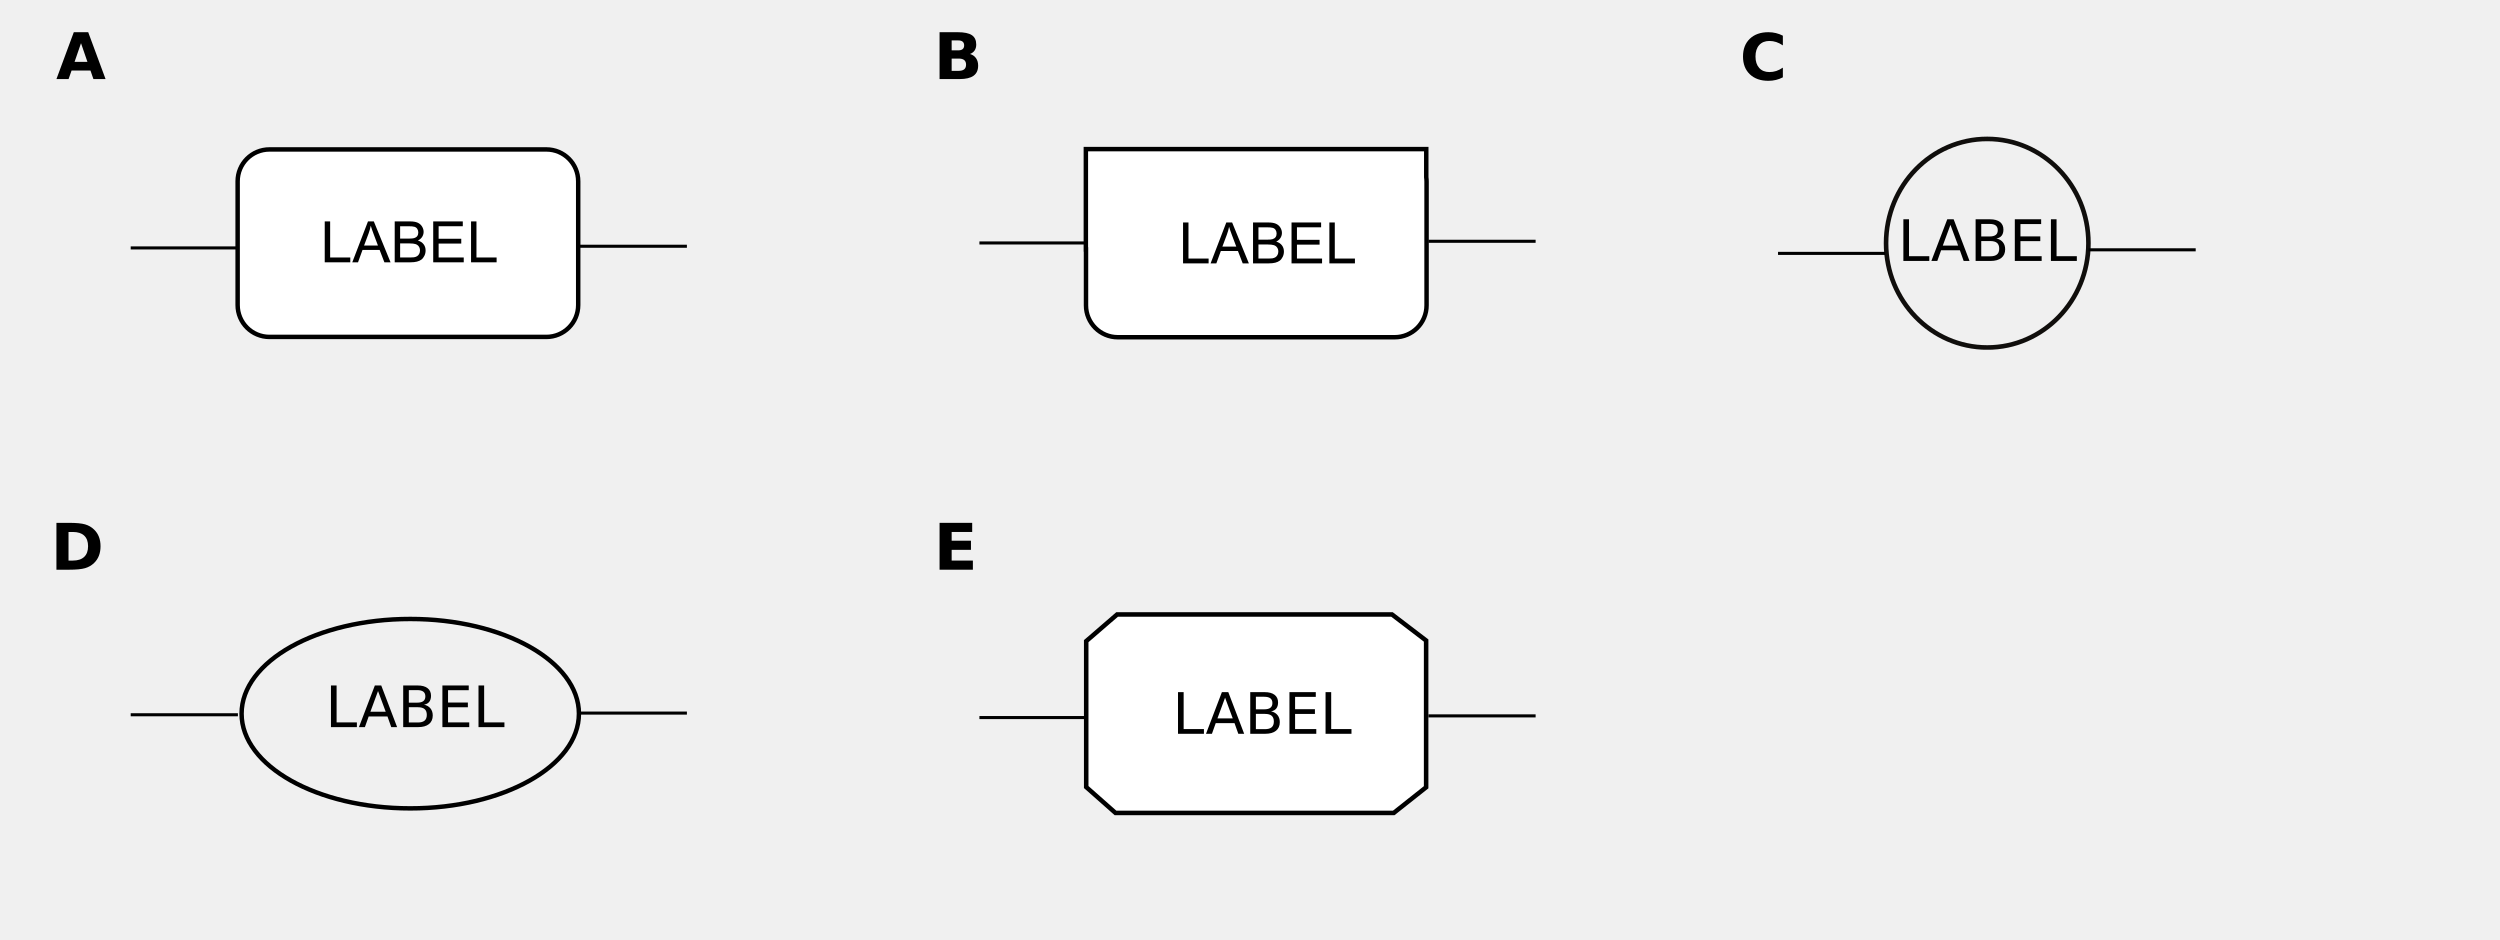
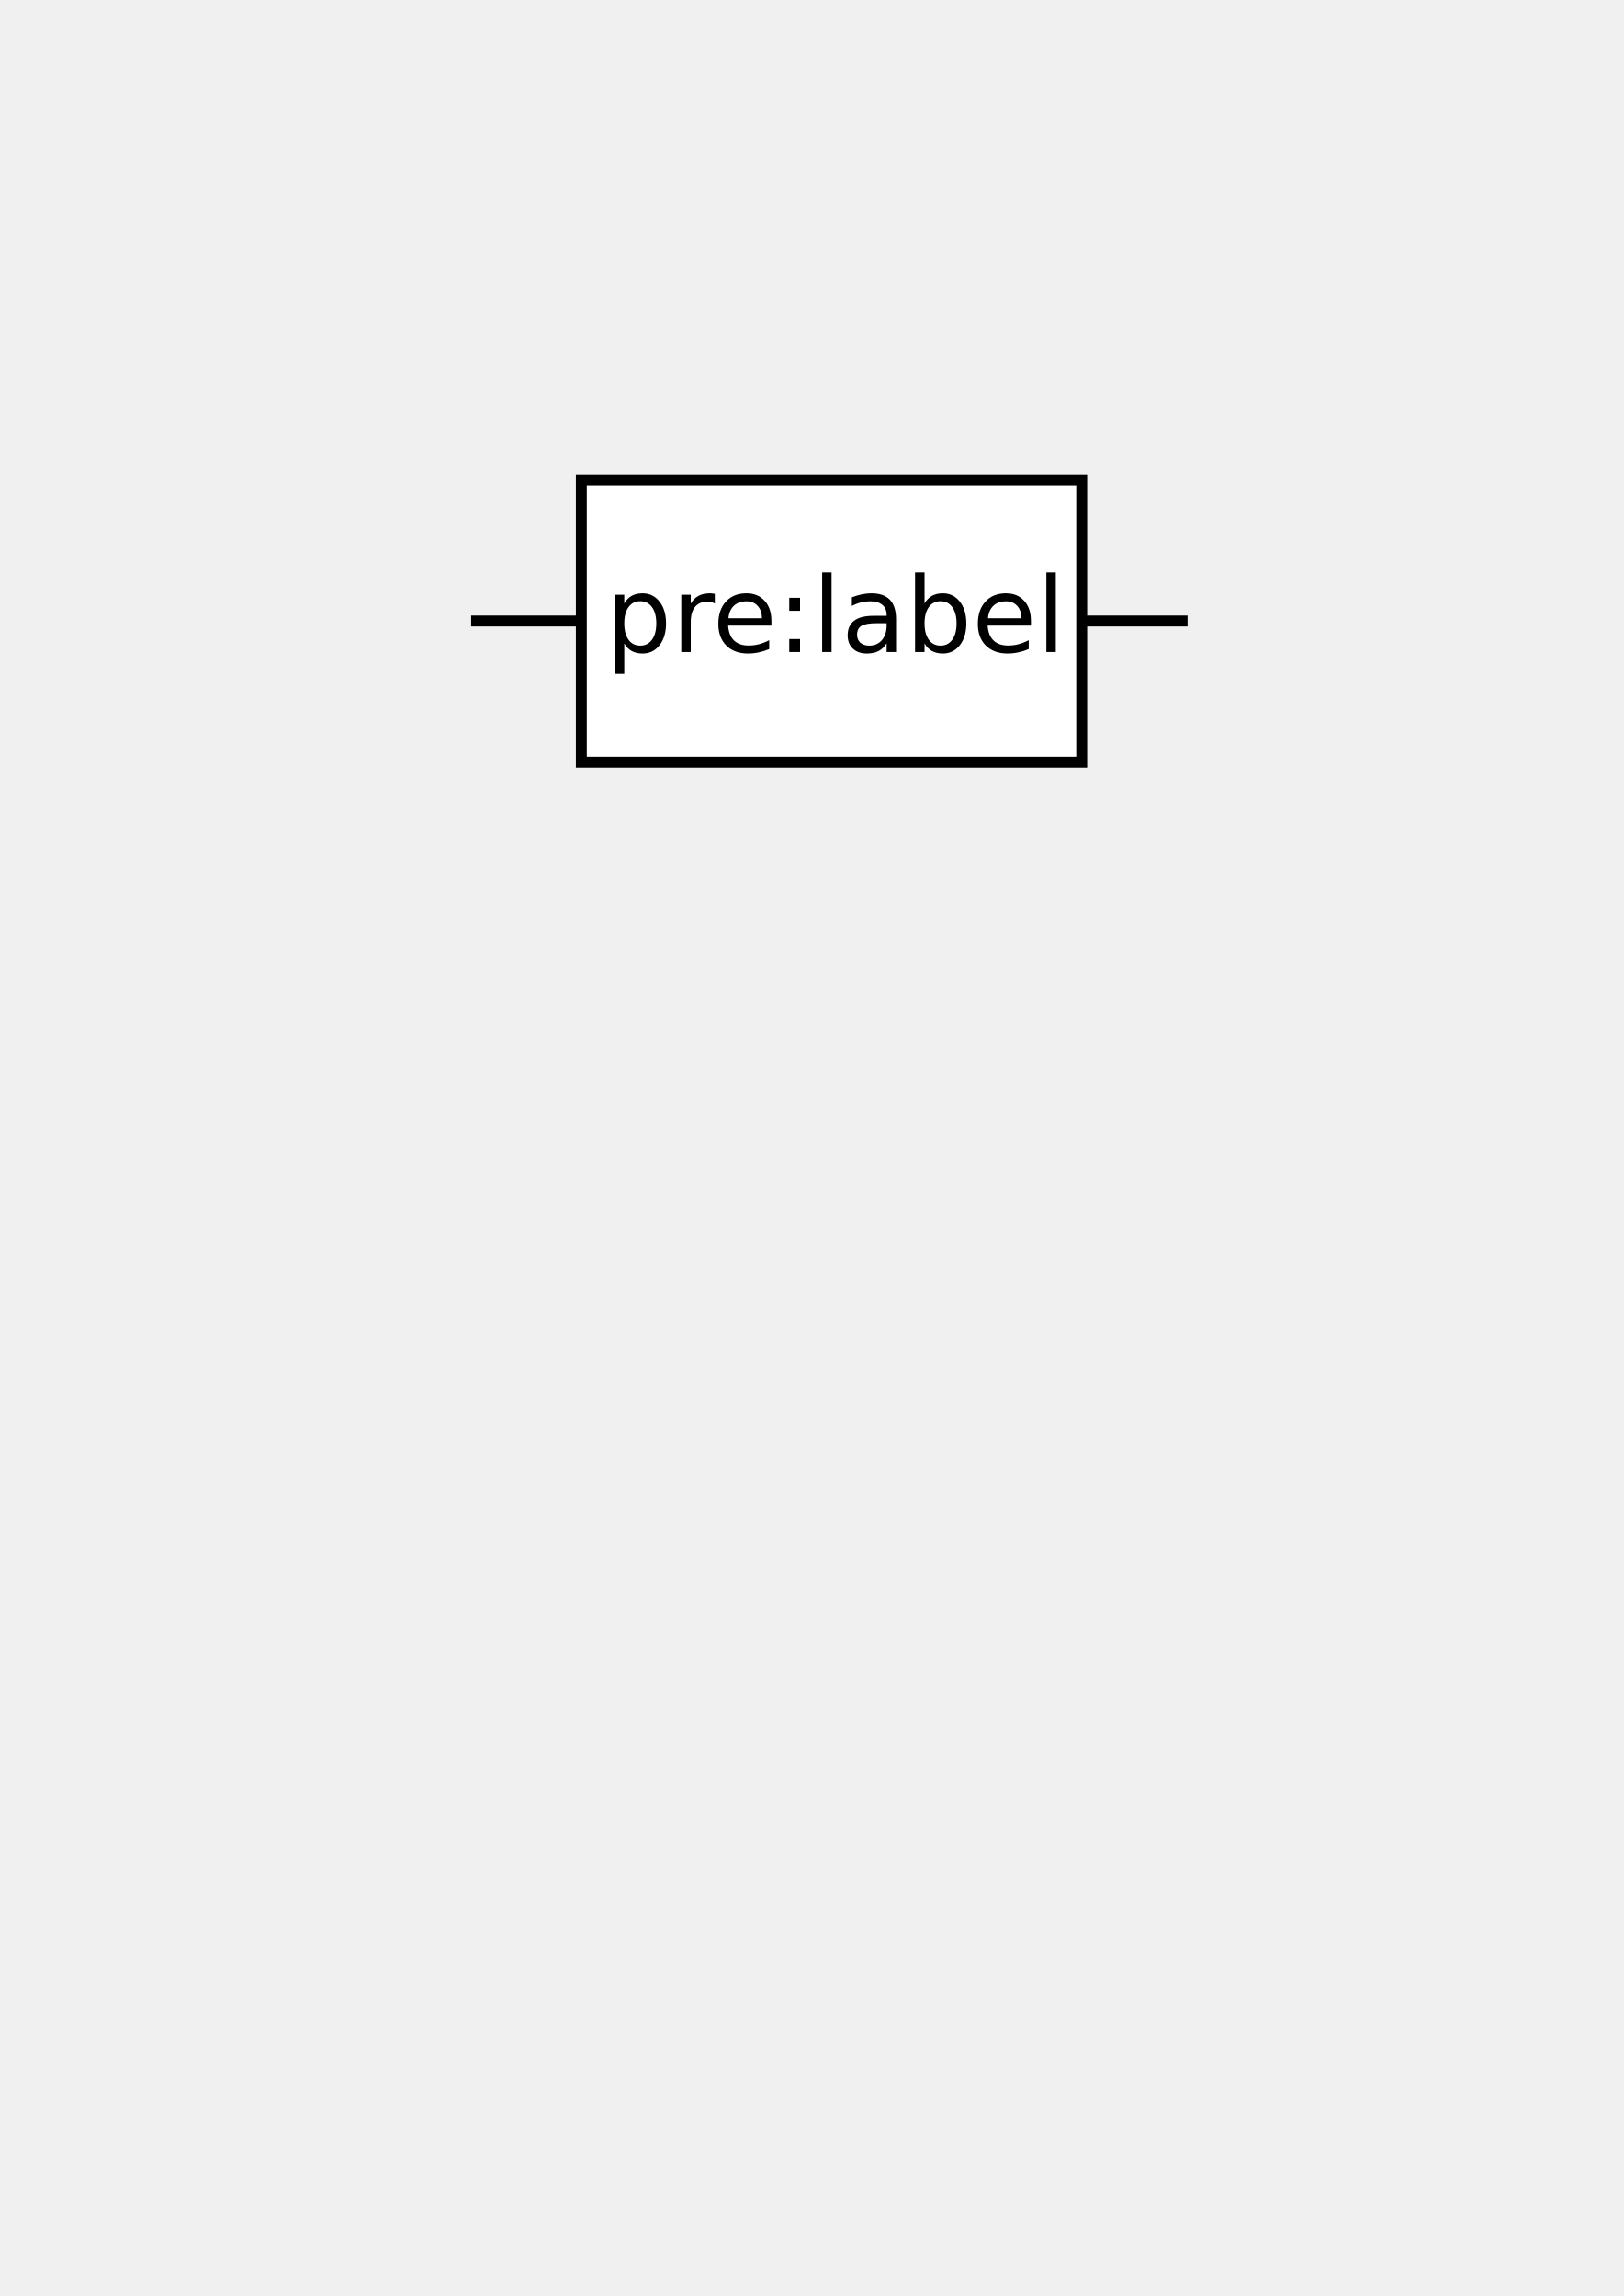
- <svg xmlns="http://www.w3.org/2000/svg" width="2800" height="1052.362" id="svg2" version="1.0">
-   <defs id="defs4">
-     <clipPath clipPathUnits="userSpaceOnUse" id="clipPath2749">
-       <path d="M 0,191.025 L 185.464,191.025 L 185.464,0.06 L 0,0.06 L 0,191.025 z" id="path2751" />
-     </clipPath>
-   </defs>
+ <svg xmlns="http://www.w3.org/2000/svg" width="744.094" height="1052.362" id="svg2">
+   <defs id="defs4" />
  <g id="layer1">
-     <g id="g3550" transform="translate(1074.57,640)">
-       <path id="path5277" d="M 142.455,163.665 L 22.372,163.665 L 22.372,163.665 L 22.372,163.665 L 22.372,163.665 L 22.372,163.665 L 22.372,163.665 L 22.372,163.665 L 22.372,163.665 L 22.372,163.665 L 22.372,163.665 L 22.372,163.665 L 22.372,163.665 L 22.372,163.665" style="fill:none;fill-rule:evenodd;stroke:#000000;stroke-width:3.442px;stroke-linecap:butt;stroke-linejoin:miter;stroke-opacity:1" />
-       <path id="path5279" d="M 645.323,161.788 L 525.241,161.788 L 525.241,161.788 L 525.241,161.788 L 525.241,161.788 L 525.241,161.788 L 525.241,161.788 L 525.241,161.788 L 525.241,161.788 L 525.241,161.788 L 525.241,161.788 L 525.241,161.788 L 525.241,161.788 L 525.241,161.788" style="fill:none;fill-rule:evenodd;stroke:#000000;stroke-width:3.442px;stroke-linecap:butt;stroke-linejoin:miter;stroke-opacity:1" />
-       <path style="fill:#ffffff;fill-opacity:1;fill-rule:nonzero;stroke:#000000;stroke-width:5.074;stroke-miterlimit:4;stroke-dasharray:none;stroke-opacity:1" d="M 176.613,48.183 L 141.981,78.078 L 141.981,241.487 L 174.755,270.455 L 486.436,270.455 L 522.696,241.739 L 522.696,77.401 L 484.418,48.175 L 176.613,48.183 z" id="path4566" />
-       <text id="text4560" y="181.849" x="238.521" style="font-size:12px;font-style:normal;font-weight:normal;fill:#000000;fill-opacity:1;stroke:none;stroke-width:1px;stroke-linecap:butt;stroke-linejoin:miter;stroke-opacity:1;font-family:Bitstream Vera Sans" xml:space="preserve">
-         <tspan style="font-size:64px" y="181.849" x="238.521" id="tspan4562">LABEL</tspan>
-       </text>
-     </g>
-     <g id="g3572" transform="translate(1056.859,-207.7867)">
-       <path id="path2570" d="M 160.165,479.893 L 40.083,479.893 L 40.083,479.893 L 40.083,479.893 L 40.083,479.893 L 40.083,479.893 L 40.083,479.893 L 40.083,479.893 L 40.083,479.893 L 40.083,479.893 L 40.083,479.893 L 40.083,479.893 L 40.083,479.893 L 40.083,479.893" style="fill:none;fill-rule:evenodd;stroke:#000000;stroke-width:3.442px;stroke-linecap:butt;stroke-linejoin:miter;stroke-opacity:1" />
-       <path id="path2572" d="M 663.034,478.016 L 542.951,478.016 L 542.951,478.016 L 542.951,478.016 L 542.951,478.016 L 542.951,478.016 L 542.951,478.016 L 542.951,478.016 L 542.951,478.016 L 542.951,478.016 L 542.951,478.016 L 542.951,478.016 L 542.951,478.016 L 542.951,478.016" style="fill:none;fill-rule:evenodd;stroke:#000000;stroke-width:3.442px;stroke-linecap:butt;stroke-linejoin:miter;stroke-opacity:1" />
-       <g style="fill:none;fill-opacity:1;stroke:none;stroke-dasharray:none;stroke-opacity:1" id="g5495" transform="matrix(1.25,0,0,1.25,-56.94894,274.8023)">
-         <g id="g5499">
-           <path style="fill:#ffffff" id="path5503" d="M 173,80.002 L 173,169.877 L 173.125,169.877 L 173.125,219.977 C 173.125,235.806 185.871,248.552 201.7,248.552 L 449.7,248.552 C 465.529,248.552 478.275,235.806 478.275,219.977 L 478.275,109.127 C 478.275,107.782 478.178,106.447 478,105.152 L 478,80.002 L 173,80.002 z" />
-           <path style="stroke:#000000;stroke-width:4;stroke-linecap:butt;stroke-linejoin:miter" id="path5505" d="M 173,80.002 L 173,169.877 L 173.125,169.877 L 173.125,219.977 C 173.125,235.806 185.871,248.552 201.7,248.552 L 449.7,248.552 C 465.529,248.552 478.275,235.806 478.275,219.977 L 478.275,109.127 C 478.275,107.782 478.178,106.447 478,105.152 L 478,80.002 L 173,80.002 z" />
-           <path style="fill:#000000" id="path5507" d="M 260.089,182.376 L 260.089,145.726 L 264.939,145.726 L 264.939,178.051 L 282.989,178.051 L 282.989,182.376 L 260.089,182.376 z" />
-           <path style="fill:#000000" id="path5509" d="M 284.764,182.376 L 298.839,145.726 L 304.064,145.726 L 319.064,182.376 L 313.539,182.376 L 309.264,171.276 L 293.939,171.276 L 289.914,182.376 L 284.764,182.376 z M 295.339,167.326 L 307.764,167.326 L 303.939,157.176 C 302.772,154.092 301.905,151.559 301.339,149.576 C 300.872,151.926 300.214,154.259 299.364,156.576 L 295.339,167.326 z" />
-           <path style="fill:#000000" id="path5511" d="M 322.789,182.376 L 322.789,145.726 L 336.539,145.726 C 339.339,145.726 341.584,146.097 343.276,146.838 C 344.968,147.58 346.293,148.722 347.251,150.263 C 348.209,151.805 348.688,153.417 348.689,155.101 C 348.688,156.667 348.264,158.142 347.414,159.526 C 346.563,160.909 345.28,162.026 343.564,162.876 C 345.78,163.526 347.484,164.634 348.676,166.201 C 349.868,167.767 350.464,169.617 350.464,171.751 C 350.464,173.467 350.101,175.063 349.376,176.538 C 348.651,178.013 347.755,179.151 346.689,179.951 C 345.622,180.751 344.284,181.355 342.676,181.763 C 341.068,182.172 339.097,182.376 336.764,182.376 L 322.789,182.376 z M 327.639,161.126 L 335.564,161.126 C 337.714,161.126 339.255,160.984 340.189,160.701 C 341.422,160.334 342.351,159.726 342.976,158.876 C 343.601,158.026 343.914,156.959 343.914,155.676 C 343.914,154.459 343.622,153.388 343.039,152.463 C 342.455,151.538 341.622,150.905 340.539,150.563 C 339.455,150.222 337.597,150.051 334.964,150.051 L 327.639,150.051 L 327.639,161.126 z M 327.639,178.051 L 336.764,178.051 C 338.33,178.051 339.43,177.992 340.064,177.876 C 341.18,177.676 342.114,177.342 342.864,176.876 C 343.614,176.409 344.23,175.73 344.714,174.838 C 345.197,173.947 345.438,172.917 345.439,171.751 C 345.438,170.384 345.089,169.197 344.389,168.188 C 343.688,167.18 342.718,166.472 341.476,166.063 C 340.234,165.655 338.447,165.451 336.114,165.451 L 327.639,165.451 L 327.639,178.051 z" />
-           <path style="fill:#000000" id="path5513" d="M 357.289,182.376 L 357.289,145.726 L 383.789,145.726 L 383.789,150.051 L 362.139,150.051 L 362.139,161.276 L 382.414,161.276 L 382.414,165.576 L 362.139,165.576 L 362.139,178.051 L 384.639,178.051 L 384.639,182.376 L 357.289,182.376 z" />
-           <path style="fill:#000000" id="path5515" d="M 391.189,182.376 L 391.189,145.726 L 396.039,145.726 L 396.039,178.051 L 414.089,178.051 L 414.089,182.376 L 391.189,182.376 z" />
-         </g>
-       </g>
-     </g>
-     <g id="g3557" transform="translate(-739.2857,54.28571)">
-       <g style="fill:none;fill-opacity:1;stroke:none;stroke-dasharray:none;stroke-opacity:1" id="g2460" transform="matrix(1.25,0,0,1.25,813.6562,64.93819)">
-         <g id="g2464">
-           <path style="fill:#ffffff" id="path2468" d="M 182,38.511 L 430,38.511 C 445.829,38.511 458.571,51.253 458.571,67.082 L 458.571,177.939 C 458.571,193.768 445.829,206.511 430,206.511 L 182,206.511 C 166.171,206.511 153.429,193.768 153.429,177.939 L 153.429,67.082 C 153.429,51.253 166.171,38.511 182,38.511 z" />
-           <path style="stroke:#000000;stroke-width:4;stroke-linecap:butt;stroke-linejoin:miter" id="path2470" d="M 182,38.511 L 430,38.511 C 445.829,38.511 458.571,51.253 458.571,67.082 L 458.571,177.939 C 458.571,193.768 445.829,206.511 430,206.511 L 182,206.511 C 166.171,206.511 153.429,193.768 153.429,177.939 L 153.429,67.082 C 153.429,51.253 166.171,38.511 182,38.511 z" />
-           <path style="fill:#000000" id="path2472" d="M 231.464,139.653 L 231.464,103.003 L 236.314,103.003 L 236.314,135.328 L 254.364,135.328 L 254.364,139.653 L 231.464,139.653 z" />
-           <path style="fill:#000000" id="path2474" d="M 256.139,139.653 L 270.214,103.003 L 275.439,103.003 L 290.439,139.653 L 284.914,139.653 L 280.639,128.553 L 265.314,128.553 L 261.289,139.653 L 256.139,139.653 z M 266.714,124.603 L 279.139,124.603 L 275.314,114.453 C 274.148,111.37 273.281,108.837 272.714,106.853 C 272.248,109.203 271.589,111.537 270.739,113.853 L 266.714,124.603 z" />
-           <path style="fill:#000000" id="path2476" d="M 294.164,139.653 L 294.164,103.003 L 307.914,103.003 C 310.714,103.003 312.96,103.374 314.652,104.116 C 316.343,104.857 317.668,105.999 318.627,107.541 C 319.585,109.083 320.064,110.695 320.064,112.378 C 320.064,113.945 319.639,115.42 318.789,116.803 C 317.939,118.187 316.656,119.303 314.939,120.153 C 317.156,120.803 318.86,121.912 320.052,123.478 C 321.243,125.045 321.839,126.895 321.839,129.028 C 321.839,130.745 321.477,132.341 320.752,133.816 C 320.027,135.291 319.131,136.428 318.064,137.228 C 316.998,138.028 315.66,138.633 314.052,139.041 C 312.443,139.449 310.473,139.653 308.139,139.653 L 294.164,139.653 z M 299.014,118.403 L 306.939,118.403 C 309.089,118.403 310.631,118.262 311.564,117.978 C 312.798,117.612 313.727,117.003 314.352,116.153 C 314.977,115.303 315.289,114.237 315.289,112.953 C 315.289,111.737 314.998,110.666 314.414,109.741 C 313.831,108.816 312.998,108.183 311.914,107.841 C 310.831,107.499 308.973,107.328 306.339,107.328 L 299.014,107.328 L 299.014,118.403 z M 299.014,135.328 L 308.139,135.328 C 309.706,135.328 310.806,135.27 311.439,135.153 C 312.556,134.953 313.489,134.62 314.239,134.153 C 314.989,133.687 315.606,133.008 316.089,132.116 C 316.573,131.224 316.814,130.195 316.814,129.028 C 316.814,127.662 316.464,126.474 315.764,125.466 C 315.064,124.457 314.093,123.749 312.852,123.341 C 311.61,122.933 309.823,122.728 307.489,122.728 L 299.014,122.728 L 299.014,135.328 z" />
-           <path style="fill:#000000" id="path2478" d="M 328.664,139.653 L 328.664,103.003 L 355.164,103.003 L 355.164,107.328 L 333.514,107.328 L 333.514,118.553 L 353.789,118.553 L 353.789,122.853 L 333.514,122.853 L 333.514,135.328 L 356.014,135.328 L 356.014,139.653 L 328.664,139.653 z" />
-           <path style="fill:#000000" id="path2480" d="M 362.564,139.653 L 362.564,103.003 L 367.414,103.003 L 367.414,135.328 L 385.464,135.328 L 385.464,139.653 L 362.564,139.653 z" />
-         </g>
-       </g>
-       <path id="path2664" d="M 1005.75,223.39 L 885.668,223.39 L 885.668,223.39 L 885.668,223.39 L 885.668,223.39 L 885.668,223.39 L 885.668,223.39 L 885.668,223.39 L 885.668,223.39 L 885.668,223.39 L 885.668,223.39 L 885.668,223.39 L 885.668,223.39 L 885.668,223.39" style="fill:none;fill-rule:evenodd;stroke:#000000;stroke-width:3.442px;stroke-linecap:butt;stroke-linejoin:miter;stroke-opacity:1" />
-       <path id="path2666" d="M 1508.618,221.513 L 1388.536,221.513 L 1388.536,221.513 L 1388.536,221.513 L 1388.536,221.513 L 1388.536,221.513 L 1388.536,221.513 L 1388.536,221.513 L 1388.536,221.513 L 1388.536,221.513 L 1388.536,221.513 L 1388.536,221.513 L 1388.536,221.513 L 1388.536,221.513" style="fill:none;fill-rule:evenodd;stroke:#000000;stroke-width:3.442px;stroke-linecap:butt;stroke-linejoin:miter;stroke-opacity:1" />
-     </g>
-     <g id="g3596" transform="translate(-1466.428,584.0956)">
-       <path id="path2727" d="M 1732.893,216.436 L 1612.81,216.436 L 1612.81,216.436 L 1612.81,216.436 L 1612.81,216.436 L 1612.81,216.436 L 1612.81,216.436 L 1612.81,216.436 L 1612.81,216.436 L 1612.81,216.436 L 1612.81,216.436 L 1612.81,216.436 L 1612.81,216.436 L 1612.81,216.436" style="fill:none;fill-rule:evenodd;stroke:#000000;stroke-width:3.442px;stroke-linecap:butt;stroke-linejoin:miter;stroke-opacity:1" />
-       <path id="path2729" d="M 2235.761,214.559 L 2115.679,214.559 L 2115.679,214.559 L 2115.679,214.559 L 2115.679,214.559 L 2115.679,214.559 L 2115.679,214.559 L 2115.679,214.559 L 2115.679,214.559 L 2115.679,214.559 L 2115.679,214.559 L 2115.679,214.559 L 2115.679,214.559 L 2115.679,214.559" style="fill:none;fill-rule:evenodd;stroke:#000000;stroke-width:3.442px;stroke-linecap:butt;stroke-linejoin:miter;stroke-opacity:1" />
-       <path transform="translate(1555.19,-50.23402)" d="M 559.625,265.453 A 188.899,106.066 0 1 1 181.827,265.453 A 188.899,106.066 0 1 1 559.625,265.453 z" id="path4571" style="opacity:1;fill:none;fill-opacity:1;fill-rule:nonzero;stroke:#000000;stroke-width:5;stroke-miterlimit:4;stroke-dasharray:none;stroke-opacity:1" />
-       <text id="text2850" y="230.284" x="1830.825" style="font-size:12px;font-style:normal;font-weight:normal;fill:#000000;fill-opacity:1;stroke:none;stroke-width:1px;stroke-linecap:butt;stroke-linejoin:miter;stroke-opacity:1;font-family:Bitstream Vera Sans" xml:space="preserve">
-         <tspan style="font-size:64px" y="230.284" x="1830.825" id="tspan2852">LABEL</tspan>
-       </text>
-     </g>
-     <g id="g3587" transform="translate(182.8571,-425.7143)">
-       <g id="g2745" transform="matrix(1.25,0,0,-1.25,1926.942,817.5046)">
-         <g clip-path="url(#clipPath2749)" id="g2747">
-           <path id="path2753" style="fill:none;stroke:#100e0c;stroke-width:4.138;stroke-linecap:butt;stroke-linejoin:miter;stroke-miterlimit:10;stroke-dasharray:none;stroke-opacity:1" d="M 183.395,95.513 C 183.395,43.932 142.778,2.069 92.732,2.069 C 42.686,2.069 2.069,43.932 2.069,95.513 C 2.069,147.094 42.686,188.956 92.732,188.956 C 142.778,188.956 183.395,147.094 183.395,95.513 z" />
-         </g>
-       </g>
-       <text id="text2770" y="717.976" x="1942.641" style="font-size:12px;font-style:normal;font-weight:normal;fill:#000000;fill-opacity:1;stroke:none;stroke-width:1px;stroke-linecap:butt;stroke-linejoin:miter;stroke-opacity:1;font-family:Bitstream Vera Sans" xml:space="preserve">
-         <tspan style="font-size:64px" y="717.976" x="1942.641" id="tspan2772">LABEL</tspan>
-       </text>
-       <path id="path2776" d="M 1928.613,709.505 L 1808.53,709.505 L 1808.53,709.505 L 1808.53,709.505 L 1808.53,709.505 L 1808.53,709.505 L 1808.53,709.505 L 1808.53,709.505 L 1808.53,709.505 L 1808.53,709.505 L 1808.53,709.505 L 1808.53,709.505 L 1808.53,709.505 L 1808.53,709.505" style="fill:none;fill-rule:evenodd;stroke:#000000;stroke-width:3.442px;stroke-linecap:butt;stroke-linejoin:miter;stroke-opacity:1" />
-       <path id="path2778" d="M 2276.327,705.505 L 2156.244,705.505 L 2156.244,705.505 L 2156.244,705.505 L 2156.244,705.505 L 2156.244,705.505 L 2156.244,705.505 L 2156.244,705.505 L 2156.244,705.505 L 2156.244,705.505 L 2156.244,705.505 L 2156.244,705.505 L 2156.244,705.505 L 2156.244,705.505" style="fill:none;fill-rule:evenodd;stroke:#000000;stroke-width:3.442px;stroke-linecap:butt;stroke-linejoin:miter;stroke-opacity:1" />
-     </g>
-     <text xml:space="preserve" style="font-size:32px;font-style:normal;font-weight:normal;fill:#000000;fill-opacity:1;stroke:none;stroke-width:1px;stroke-linecap:butt;stroke-linejoin:miter;stroke-opacity:1;font-family:Bitstream Vera Sans" x="62.857" y="88.556" id="text3683">
-       <tspan id="tspan3685" x="62.857" y="88.556" style="font-size:72px;font-weight:bold;-inkscape-font-specification:Bitstream Vera Sans Bold">A</tspan>
-     </text>
-     <text xml:space="preserve" style="font-size:32px;font-style:normal;font-weight:normal;fill:#000000;fill-opacity:1;stroke:none;stroke-width:1px;stroke-linecap:butt;stroke-linejoin:miter;stroke-opacity:1;font-family:Bitstream Vera Sans" x="1045.714" y="88.556" id="text3687">
-       <tspan id="tspan3689" x="1045.714" y="88.556" style="font-size:72px;font-weight:bold;-inkscape-font-specification:Bitstream Vera Sans Bold">B</tspan>
-     </text>
-     <text xml:space="preserve" style="font-size:32px;font-style:normal;font-weight:normal;fill:#000000;fill-opacity:1;stroke:none;stroke-width:1px;stroke-linecap:butt;stroke-linejoin:miter;stroke-opacity:1;font-family:Bitstream Vera Sans" x="1948.571" y="89.505" id="text3691">
-       <tspan id="tspan3693" x="1948.571" y="89.505" style="font-size:72;font-weight:bold;-inkscape-font-specification:Bitstream Vera Sans Bold">C</tspan>
-     </text>
-     <text xml:space="preserve" style="font-size:32px;font-style:normal;font-weight:normal;fill:#000000;fill-opacity:1;stroke:none;stroke-width:1px;stroke-linecap:butt;stroke-linejoin:miter;stroke-opacity:1;font-family:Bitstream Vera Sans" x="56.599" y="638.076" id="text3695">
-       <tspan id="tspan3697" x="56.599" y="638.076" style="font-size:72px;font-weight:bold;-inkscape-font-specification:Bitstream Vera Sans Bold">D</tspan>
-     </text>
-     <text xml:space="preserve" style="font-size:32px;font-style:normal;font-weight:normal;fill:#000000;fill-opacity:1;stroke:none;stroke-width:1px;stroke-linecap:butt;stroke-linejoin:miter;stroke-opacity:1;font-family:Bitstream Vera Sans" x="1045.714" y="638.076" id="text3699">
-       <tspan id="tspan3701" x="1045.714" y="638.076" style="font-size:72px;font-weight:bold;-inkscape-font-specification:Bitstream Vera Sans Bold">E</tspan>
+     <path style="fill:none;fill-opacity:0.75;fill-rule:evenodd;stroke:black;stroke-width:5;stroke-linecap:butt;stroke-linejoin:miter;stroke-miterlimit:4;stroke-dasharray:none;stroke-opacity:1" d="M 215.92,284.646 L 544.22,284.646" id="path1870" />
+     <rect style="opacity:1;fill:#ffffff;fill-opacity:1;fill-rule:nonzero;stroke:#000000;stroke-width:5;stroke-miterlimit:4;stroke-dasharray:none;stroke-opacity:1" id="rect3861" width="229.305" height="129.3" x="266.407" y="219.996" rx="0" ry="35.714" />
+     <text xml:space="preserve" style="font-size:12px;font-style:normal;font-weight:normal;fill:#000000;fill-opacity:1;stroke:none;stroke-width:1px;stroke-linecap:butt;stroke-linejoin:miter;stroke-opacity:1;font-family:Bitstream Vera Sans" x="277.385" y="298.842" id="text2850">
+       <tspan id="tspan2852" x="277.385" y="298.842" style="font-size:48px">pre:label</tspan>
    </text>
  </g>
</svg>
